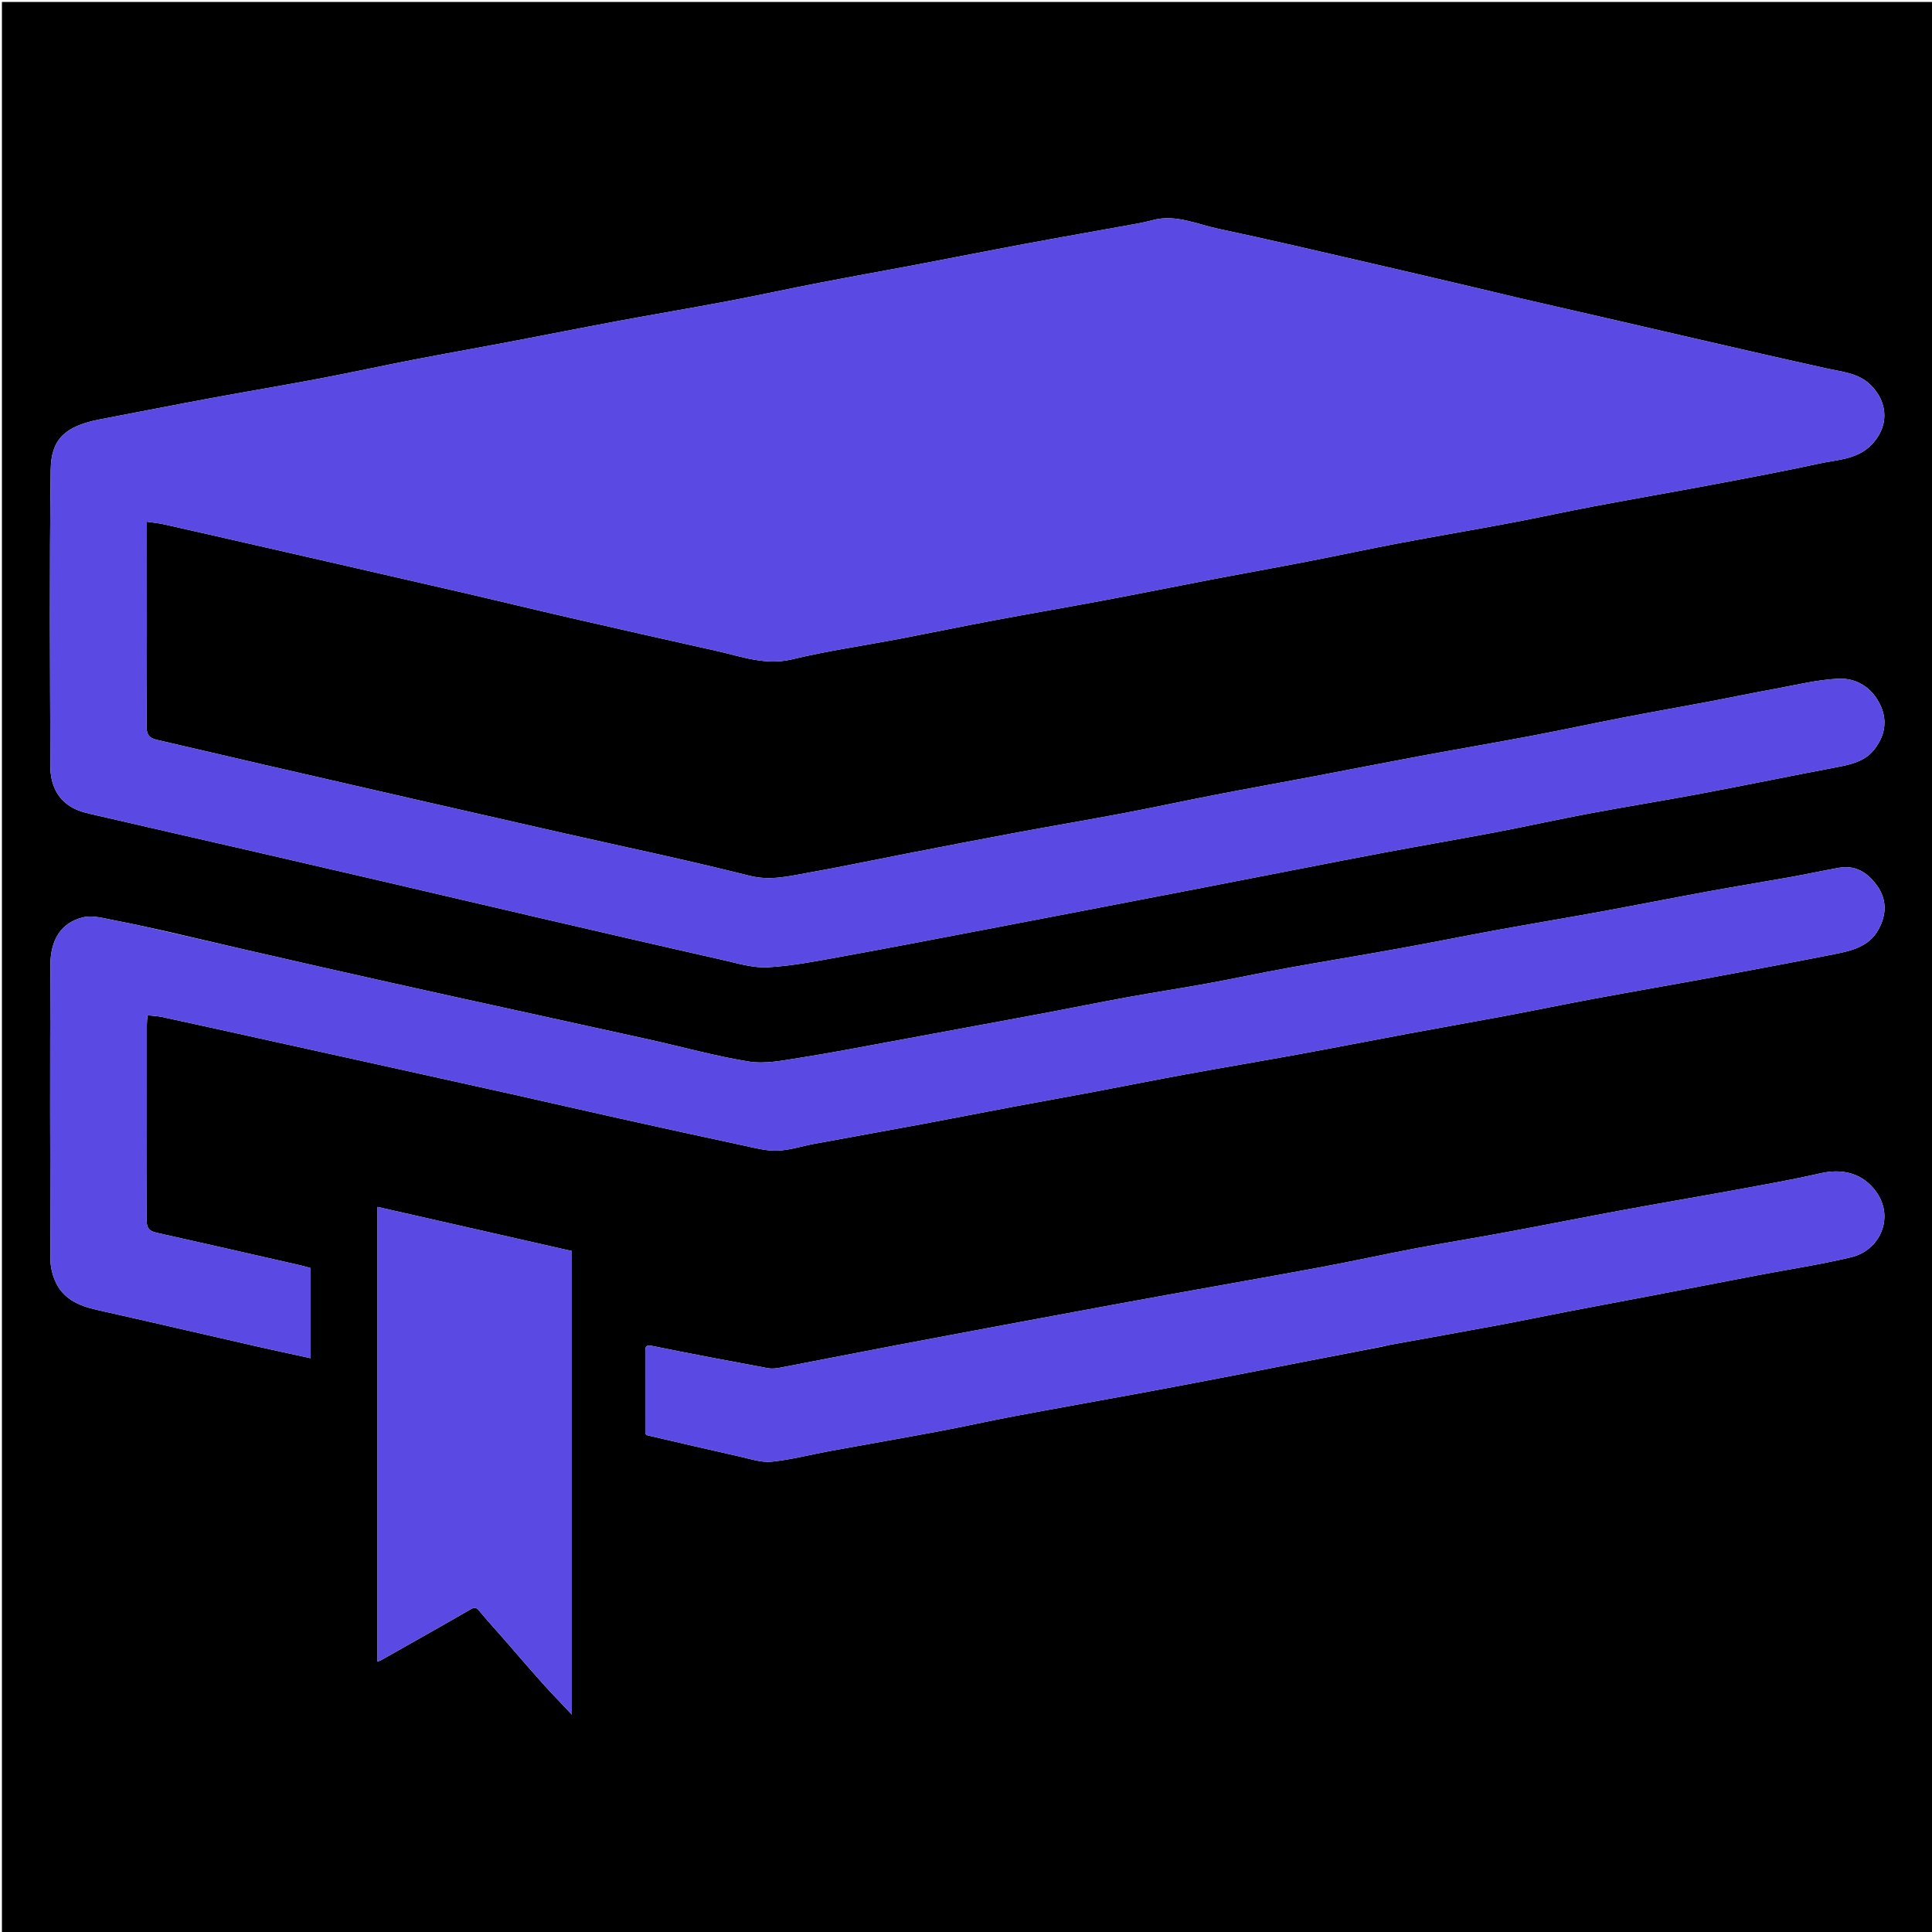
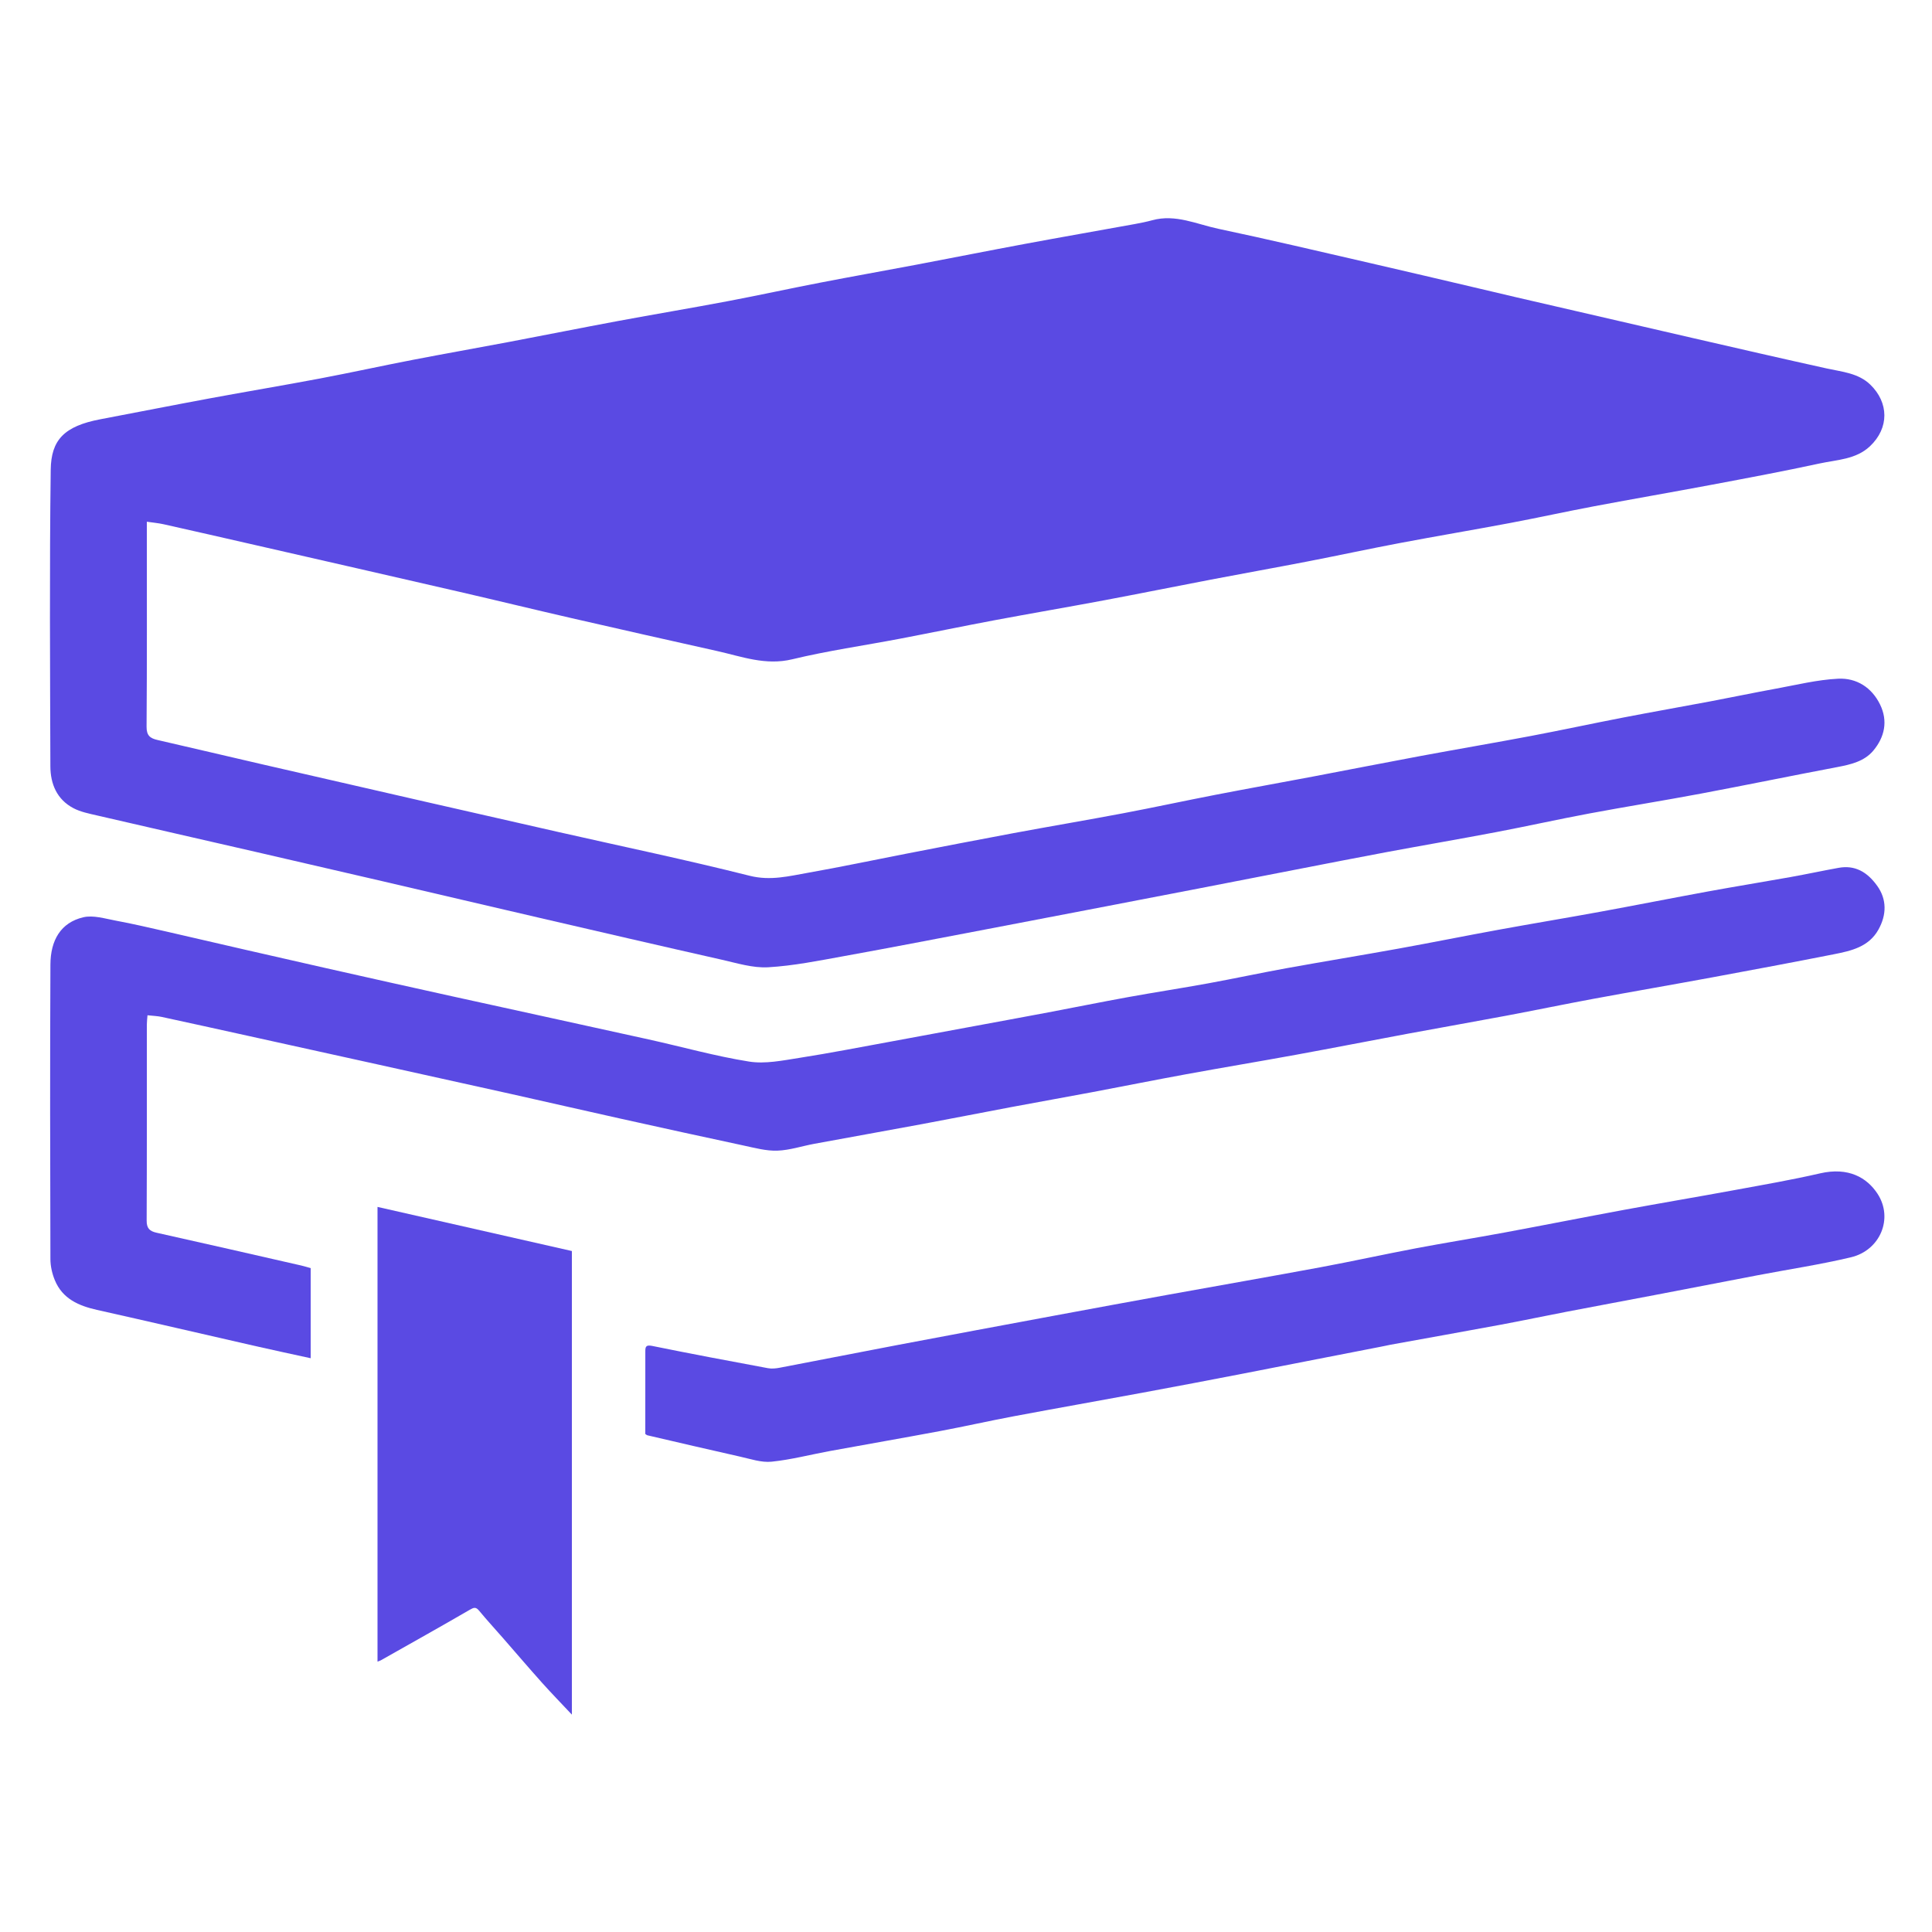
- <svg xmlns="http://www.w3.org/2000/svg" version="1.1" id="Layer_1" x="0px" y="0px" width="100%" viewBox="0 0 1000 1000" enable-background="new 0 0 1000 1000" xml:space="preserve">
-   <path fill="#000000" opacity="1" stroke="none" d=" M535,1001   C356.667,1001 178.833,1001 1,1001   C1,667.667 1,334.333 1,1   C334.333,1 667.667,1 1001,1   C1001,334.333 1001,667.667 1001,1001   C845.833,1001 690.667,1001 535,1001  M784.743,153.913   C778.418,152.4 772.099,150.863 765.768,149.379   C746.75,144.922 727.741,140.428 708.704,136.056   C682.687,130.081 656.705,123.931 630.589,118.415   C619.394,116.05 608.463,110.715 596.473,113.978   C593.489,114.79 590.445,115.409 587.4,115.962   C568.463,119.399 549.502,122.705 530.58,126.225   C511.834,129.712 493.133,133.441 474.398,136.99   C457.733,140.146 441.031,143.105 424.38,146.328   C408.385,149.425 392.464,152.907 376.456,155.933   C357.544,159.508 338.557,162.681 319.635,166.201   C300.889,169.689 282.192,173.438 263.457,176.987   C246.792,180.144 230.086,183.081 213.434,186.304   C197.44,189.4 181.523,192.901 165.516,195.927   C146.601,199.501 127.609,202.667 108.681,206.175   C89.77,209.68 70.904,213.421 52.007,216.999   C33.145,220.57 26.451,227.752 26.251,243.163   C25.589,294.316 25.922,345.484 26.074,396.646   C26.102,405.801 29.47,413.825 38.022,418.32   C41.671,420.238 45.95,421.085 50.033,422.031   C77.783,428.463 105.561,434.775 133.322,441.16   C155.055,446.159 176.782,451.186 198.502,456.238   C225.294,462.47 252.069,468.778 278.866,474.986   C310.422,482.297 341.975,489.619 373.572,496.746   C381.512,498.536 389.702,501.118 397.622,500.658   C410.768,499.895 423.837,497.237 436.849,494.885   C461.554,490.421 486.2,485.625 510.864,480.937   C528.321,477.618 545.769,474.255 563.219,470.901   C582.104,467.272 600.989,463.643 619.87,459.99   C636.829,456.708 653.78,453.384 670.739,450.097   C686.427,447.057 702.105,443.959 717.815,441.033   C736.735,437.509 755.707,434.261 774.613,430.665   C790.617,427.621 806.525,424.072 822.537,421.075   C841.78,417.475 861.12,414.393 880.359,410.776   C903.902,406.35 927.367,401.507 950.905,397.052   C957.934,395.721 964.951,394.111 969.628,388.519   C975.466,381.541 977.301,373.25 973.134,364.681   C968.801,355.773 960.867,350.83 951.425,351.297   C940.578,351.833 929.823,354.516 919.067,356.476   C907.847,358.521 896.683,360.872 885.476,362.986   C870.411,365.828 855.309,368.474 840.257,371.383   C824.26,374.475 808.331,377.919 792.322,380.947   C773.41,384.524 754.429,387.74 735.505,391.259   C716.758,394.746 698.051,398.446 679.315,401.994   C662.65,405.149 645.954,408.136 629.303,411.36   C613.308,414.458 597.382,417.915 581.374,420.942   C562.463,424.517 543.482,427.716 524.561,431.235   C505.811,434.722 487.093,438.38 468.37,442.01   C451.731,445.236 435.145,448.762 418.455,451.701   C408.447,453.464 398.808,456.012 388.015,453.295   C355.344,445.07 322.336,438.184 289.466,430.746   C266.287,425.5 243.116,420.221 219.948,414.926   C192.178,408.579 164.41,402.223 136.652,395.825   C118.256,391.584 99.886,387.225 81.485,383.007   C77.68,382.135 75.83,380.701 75.864,376.126   C76.115,342.464 76,308.8 76,275.136   C76,273.5 76,271.863 76,270.042   C79.217,270.517 81.991,270.75 84.682,271.353   C100.407,274.871 116.116,278.463 131.825,282.054   C167.055,290.109 202.29,298.137 237.505,306.257   C257.012,310.754 276.462,315.498 295.972,319.978   C321.039,325.734 346.13,331.383 371.23,336.988   C383.985,339.836 396.235,344.58 410.054,341.248   C428.419,336.82 447.202,334.144 465.784,330.601   C482.114,327.487 498.394,324.107 514.733,321.042   C533.65,317.494 552.626,314.257 571.543,310.709   C589.962,307.254 608.331,303.529 626.739,300.01   C643.397,296.826 660.094,293.843 676.744,290.618   C692.741,287.519 708.674,284.08 724.684,281.052   C743.594,277.476 762.577,274.289 781.489,270.728   C796.061,267.985 810.547,264.788 825.118,262.04   C845.471,258.201 865.886,254.689 886.241,250.858   C904.819,247.361 923.409,243.883 941.882,239.881   C950.823,237.944 960.609,237.837 967.867,231   C977.96,221.493 977.655,208.368 968.064,199.085   C961.888,193.108 953.459,192.467 945.502,190.71   C922.295,185.585 899.133,180.253 875.972,174.922   C845.834,167.984 815.714,160.969 784.743,153.913  M86.19,482.081   C77.434,480.202 68.712,478.136 59.909,476.513   C54.347,475.488 48.296,473.562 43.109,474.781   C31.457,477.52 26.164,486.658 26.103,499.239   C25.855,550.066 25.953,600.896 26.099,651.725   C26.109,655.377 26.988,659.247 28.388,662.633   C32.358,672.236 40.699,675.872 50.224,678.004   C77.702,684.153 105.123,690.556 132.577,696.812   C141.886,698.933 151.227,700.913 160.812,703.013   C160.812,687.313 160.812,672.014 160.812,656.374   C159.205,655.929 157.532,655.394 155.826,655.005   C130.909,649.326 105.998,643.613 81.052,638.06   C77.378,637.242 75.897,635.73 75.915,631.752   C76.064,597.922 75.996,564.091 76.015,530.261   C76.015,528.702 76.227,527.143 76.346,525.5   C79.242,525.823 81.497,525.879 83.664,526.346   C98.464,529.539 113.246,532.812 128.032,536.07   C150.769,541.08 173.505,546.092 196.24,551.116   C218.973,556.138 241.71,561.145 264.433,566.216   C283.339,570.435 302.215,574.792 321.126,578.99   C342.424,583.717 363.733,588.4 385.068,592.959   C390.778,594.179 396.632,595.781 402.362,595.577   C408.791,595.349 415.141,593.196 421.55,592.014   C440.155,588.581 458.782,585.268 477.382,581.808   C492.767,578.946 508.118,575.902 523.497,573.012   C537.44,570.393 551.409,567.921 565.351,565.297   C581.533,562.251 597.677,559.002 613.874,556.04   C632.971,552.547 652.125,549.36 671.222,545.87   C690.466,542.353 709.663,538.584 728.896,535.006   C745.733,531.875 762.604,528.927 779.435,525.765   C794.491,522.937 809.492,519.818 824.555,517.026   C845.084,513.222 865.662,509.682 886.194,505.889   C907.194,502.01 928.186,498.075 949.136,493.937   C958.125,492.161 967.256,490.166 972.277,481.158   C976.538,473.515 976.693,465.523 971.599,458.454   C966.341,451.156 959.986,447.688 951.686,449.184   C943.345,450.688 935.057,452.481 926.715,453.975   C912.579,456.505 898.399,458.79 884.274,461.377   C865.512,464.814 846.801,468.53 828.038,471.964   C810.546,475.166 792.998,478.068 775.504,481.264   C758.345,484.399 741.245,487.854 724.081,490.958   C704.652,494.473 685.163,497.652 665.735,501.171   C652.265,503.611 638.878,506.508 625.411,508.966   C611.605,511.485 597.726,513.603 583.917,516.107   C570.124,518.608 556.386,521.406 542.611,524.005   C528.352,526.696 514.077,529.303 499.81,531.947   C487.14,534.295 474.476,536.673 461.8,538.986   C445.758,541.913 429.748,545.06 413.64,547.573   C405.075,548.909 396.063,550.796 387.725,549.468   C370.244,546.682 353.096,541.845 335.775,538.012   C302.071,530.556 268.335,523.242 234.625,515.81   C212.369,510.902 190.125,505.939 167.895,500.913   C140.905,494.81 113.937,488.615 86.19,482.081  M715.461,696.998   C716.891,696.67 718.31,696.284 719.751,696.022   C738.686,692.581 757.637,689.221 776.558,685.705   C787.931,683.591 799.251,681.195 810.612,679.01   C825.82,676.084 841.049,673.263 856.261,670.357   C874.194,666.93 892.115,663.439 910.048,660.016   C926.06,656.96 942.22,654.54 958.059,650.768   C973.218,647.157 980.102,630.604 971.825,617.915   C966.4,609.599 956.829,603.929 942.061,607.331   C927.458,610.694 912.665,613.251 897.919,615.964   C878.829,619.476 859.685,622.695 840.597,626.22   C819.921,630.038 799.297,634.14 778.623,637.972   C763.386,640.797 748.077,643.241 732.851,646.123   C716.367,649.243 699.976,652.863 683.482,655.929   C657.343,660.79 631.146,665.34 604.984,670.082   C585.091,673.687 565.21,677.355 545.333,681.051   C518.564,686.028 491.796,691.008 465.045,696.082   C444.552,699.968 424.09,704.025 403.6,707.93   C401.623,708.307 399.47,708.538 397.522,708.175   C377.488,704.447 357.454,700.705 337.49,696.63   C334.245,695.968 334.022,697.206 334.018,699.456   C333.992,713.772 334.005,728.088 334.005,742.222   C334.53,742.571 334.76,742.828 335.034,742.892   C351.052,746.605 367.056,750.377 383.103,753.962   C388.485,755.164 394.1,757.109 399.389,756.568   C409.559,755.527 419.56,752.882 429.655,751.032   C448.585,747.562 467.552,744.285 486.467,740.735   C499.276,738.331 511.995,735.451 524.804,733.045   C546.924,728.889 569.091,724.985 591.222,720.885   C608.69,717.648 626.145,714.335 643.584,710.949   C667.261,706.353 690.917,701.656 715.461,696.998  M296,751.5   C296,716.869 296,682.238 296,647.529   C262.34,639.889 228.957,632.311 195.4,624.695   C195.4,703.522 195.4,781.652 195.4,860.061   C196.277,859.712 196.741,859.587 197.146,859.358   C212.483,850.689 227.859,842.087 243.097,833.246   C245.233,832.007 246.289,831.631 247.995,833.701   C251.973,838.525 256.219,843.127 260.335,847.839   C267.048,855.524 273.671,863.289 280.472,870.895   C285.257,876.245 290.274,881.387 296,887.488   C296,841.666 296,797.083 296,751.5  z" />
-   <path fill="#5A4AE3" opacity="1" stroke="none" d=" M785.164,153.95   C815.714,160.969 845.834,167.984 875.972,174.922   C899.133,180.253 922.295,185.585 945.502,190.71   C953.459,192.467 961.888,193.108 968.064,199.085   C977.655,208.368 977.96,221.493 967.867,231   C960.609,237.837 950.823,237.944 941.882,239.881   C923.409,243.883 904.819,247.361 886.241,250.858   C865.886,254.689 845.471,258.201 825.118,262.04   C810.547,264.788 796.061,267.985 781.489,270.728   C762.577,274.289 743.594,277.476 724.684,281.052   C708.674,284.08 692.741,287.519 676.744,290.618   C660.094,293.843 643.397,296.826 626.739,300.01   C608.331,303.529 589.962,307.254 571.543,310.709   C552.626,314.257 533.65,317.494 514.733,321.042   C498.394,324.107 482.114,327.487 465.784,330.601   C447.202,334.144 428.419,336.82 410.054,341.248   C396.235,344.58 383.985,339.836 371.23,336.988   C346.13,331.383 321.039,325.734 295.972,319.978   C276.462,315.498 257.012,310.754 237.505,306.257   C202.29,298.137 167.055,290.109 131.825,282.054   C116.116,278.463 100.407,274.871 84.682,271.353   C81.991,270.75 79.217,270.517 76,270.042   C76,271.863 76,273.5 76,275.136   C76,308.8 76.115,342.464 75.864,376.126   C75.83,380.701 77.68,382.135 81.485,383.007   C99.886,387.225 118.256,391.584 136.652,395.825   C164.41,402.223 192.178,408.579 219.948,414.926   C243.116,420.221 266.287,425.5 289.466,430.746   C322.336,438.184 355.344,445.07 388.015,453.295   C398.808,456.012 408.447,453.464 418.455,451.701   C435.145,448.762 451.731,445.236 468.37,442.01   C487.093,438.38 505.811,434.722 524.561,431.235   C543.482,427.716 562.463,424.517 581.374,420.942   C597.382,417.915 613.308,414.458 629.303,411.36   C645.954,408.136 662.65,405.149 679.315,401.994   C698.051,398.446 716.758,394.746 735.505,391.259   C754.429,387.74 773.41,384.524 792.322,380.947   C808.331,377.919 824.26,374.475 840.257,371.383   C855.309,368.474 870.411,365.828 885.476,362.986   C896.683,360.872 907.847,358.521 919.067,356.476   C929.823,354.516 940.578,351.833 951.425,351.297   C960.867,350.83 968.801,355.773 973.134,364.681   C977.301,373.25 975.466,381.541 969.628,388.519   C964.951,394.111 957.934,395.721 950.905,397.052   C927.367,401.507 903.902,406.35 880.359,410.776   C861.12,414.393 841.78,417.475 822.537,421.075   C806.525,424.072 790.617,427.621 774.613,430.665   C755.707,434.261 736.735,437.509 717.815,441.033   C702.105,443.959 686.427,447.057 670.739,450.097   C653.78,453.384 636.829,456.708 619.87,459.99   C600.989,463.643 582.104,467.272 563.219,470.901   C545.769,474.255 528.321,477.618 510.864,480.937   C486.2,485.625 461.554,490.421 436.849,494.885   C423.837,497.237 410.768,499.895 397.622,500.658   C389.702,501.118 381.512,498.536 373.572,496.746   C341.975,489.619 310.422,482.297 278.866,474.986   C252.069,468.778 225.294,462.47 198.502,456.238   C176.782,451.186 155.055,446.159 133.322,441.16   C105.561,434.775 77.783,428.463 50.033,422.031   C45.95,421.085 41.671,420.238 38.022,418.32   C29.47,413.825 26.102,405.801 26.074,396.646   C25.922,345.484 25.589,294.316 26.251,243.163   C26.451,227.752 33.145,220.57 52.007,216.999   C70.904,213.421 89.77,209.68 108.681,206.175   C127.609,202.667 146.601,199.501 165.516,195.927   C181.523,192.901 197.44,189.4 213.434,186.304   C230.086,183.081 246.792,180.144 263.457,176.987   C282.192,173.438 300.889,169.689 319.635,166.201   C338.557,162.681 357.544,159.508 376.456,155.933   C392.464,152.907 408.385,149.425 424.38,146.328   C441.031,143.105 457.733,140.146 474.398,136.99   C493.133,133.441 511.834,129.712 530.58,126.225   C549.502,122.705 568.463,119.399 587.4,115.962   C590.445,115.409 593.489,114.79 596.473,113.978   C608.463,110.715 619.394,116.05 630.589,118.415   C656.705,123.931 682.687,130.081 708.704,136.056   C727.741,140.428 746.75,144.922 765.768,149.379   C772.099,150.863 778.418,152.4 785.164,153.95  z" />
-   <path fill="#5A4AE3" opacity="1" stroke="none" d=" M86.574,482.27   C113.937,488.615 140.905,494.81 167.895,500.913   C190.125,505.939 212.369,510.902 234.625,515.81   C268.335,523.242 302.071,530.556 335.775,538.012   C353.096,541.845 370.244,546.682 387.725,549.468   C396.063,550.796 405.075,548.909 413.64,547.573   C429.748,545.06 445.758,541.913 461.8,538.986   C474.476,536.673 487.14,534.295 499.81,531.947   C514.077,529.303 528.352,526.696 542.611,524.005   C556.386,521.406 570.124,518.608 583.917,516.107   C597.726,513.603 611.605,511.485 625.411,508.966   C638.878,506.508 652.265,503.611 665.735,501.171   C685.163,497.652 704.652,494.473 724.081,490.958   C741.245,487.854 758.345,484.399 775.504,481.264   C792.998,478.068 810.546,475.166 828.038,471.964   C846.801,468.53 865.512,464.814 884.274,461.377   C898.399,458.79 912.579,456.505 926.715,453.975   C935.057,452.481 943.345,450.688 951.686,449.184   C959.986,447.688 966.341,451.156 971.599,458.454   C976.693,465.523 976.538,473.515 972.277,481.158   C967.256,490.166 958.125,492.161 949.136,493.937   C928.186,498.075 907.194,502.01 886.194,505.889   C865.662,509.682 845.084,513.222 824.555,517.026   C809.492,519.818 794.491,522.937 779.435,525.765   C762.604,528.927 745.733,531.875 728.896,535.006   C709.663,538.584 690.466,542.353 671.222,545.87   C652.125,549.36 632.971,552.547 613.874,556.04   C597.677,559.002 581.533,562.251 565.351,565.297   C551.409,567.921 537.44,570.393 523.497,573.012   C508.118,575.902 492.767,578.946 477.382,581.808   C458.782,585.268 440.155,588.581 421.55,592.014   C415.141,593.196 408.791,595.349 402.362,595.577   C396.632,595.781 390.778,594.179 385.068,592.959   C363.733,588.4 342.424,583.717 321.126,578.99   C302.215,574.792 283.339,570.435 264.433,566.216   C241.71,561.145 218.973,556.138 196.24,551.116   C173.505,546.092 150.769,541.08 128.032,536.07   C113.246,532.812 98.464,529.539 83.664,526.346   C81.497,525.879 79.242,525.823 76.346,525.5   C76.227,527.143 76.015,528.702 76.015,530.261   C75.996,564.091 76.064,597.922 75.915,631.752   C75.897,635.73 77.378,637.242 81.052,638.06   C105.998,643.613 130.909,649.326 155.826,655.005   C157.532,655.394 159.205,655.929 160.812,656.374   C160.812,672.014 160.812,687.313 160.812,703.013   C151.227,700.913 141.886,698.933 132.577,696.812   C105.123,690.556 77.702,684.153 50.224,678.004   C40.699,675.872 32.358,672.236 28.388,662.633   C26.988,659.247 26.109,655.377 26.099,651.725   C25.953,600.896 25.855,550.066 26.103,499.239   C26.164,486.658 31.457,477.52 43.109,474.781   C48.296,473.562 54.347,475.488 59.909,476.513   C68.712,478.136 77.434,480.202 86.574,482.27  z" />
-   <path fill="#5A4AE3" opacity="1" stroke="none" d=" M715.022,697   C690.917,701.656 667.261,706.353 643.584,710.949   C626.145,714.335 608.69,717.648 591.222,720.885   C569.091,724.985 546.924,728.889 524.804,733.045   C511.995,735.451 499.276,738.331 486.467,740.735   C467.552,744.285 448.585,747.562 429.655,751.032   C419.56,752.882 409.559,755.527 399.389,756.568   C394.1,757.109 388.485,755.164 383.103,753.962   C367.056,750.377 351.052,746.605 335.034,742.892   C334.76,742.828 334.53,742.571 334.005,742.222   C334.005,728.088 333.992,713.772 334.018,699.456   C334.022,697.206 334.245,695.968 337.49,696.63   C357.454,700.705 377.488,704.447 397.522,708.175   C399.47,708.538 401.623,708.307 403.6,707.93   C424.09,704.025 444.552,699.968 465.045,696.082   C491.796,691.008 518.564,686.028 545.333,681.051   C565.21,677.355 585.091,673.687 604.984,670.082   C631.146,665.34 657.343,660.79 683.482,655.929   C699.976,652.863 716.367,649.243 732.851,646.123   C748.077,643.241 763.386,640.797 778.623,637.972   C799.297,634.14 819.921,630.038 840.597,626.22   C859.685,622.695 878.829,619.476 897.919,615.964   C912.665,613.251 927.458,610.694 942.061,607.331   C956.829,603.929 966.4,609.599 971.825,617.915   C980.102,630.604 973.218,647.157 958.059,650.768   C942.22,654.54 926.06,656.96 910.048,660.016   C892.115,663.439 874.194,666.93 856.261,670.357   C841.049,673.263 825.82,676.084 810.612,679.01   C799.251,681.195 787.931,683.591 776.558,685.705   C757.637,689.221 738.686,692.581 719.751,696.022   C718.31,696.284 716.891,696.67 715.022,697  z" />
-   <path fill="#5A4AE3" opacity="1" stroke="none" d=" M296,752   C296,797.083 296,841.666 296,887.488   C290.274,881.387 285.257,876.245 280.472,870.895   C273.671,863.289 267.048,855.524 260.335,847.839   C256.219,843.127 251.973,838.525 247.995,833.701   C246.289,831.631 245.233,832.007 243.097,833.246   C227.859,842.087 212.483,850.689 197.146,859.358   C196.741,859.587 196.277,859.712 195.4,860.061   C195.4,781.652 195.4,703.522 195.4,624.695   C228.957,632.311 262.34,639.889 296,647.529   C296,682.238 296,716.869 296,752  z" />
+ <svg xmlns="http://www.w3.org/2000/svg" id="eUfthGg1AYP1" viewBox="0 0 1000 1000" shape-rendering="geometricPrecision" text-rendering="geometricPrecision">
+   <path d="M785.164,153.95c30.549,7.019,60.67,14.034,90.808,20.971c23.161,5.331,46.323,10.664,69.53,15.788c7.957,1.757,16.385,2.398,22.561,8.375c9.592,9.283,9.896,22.408-.197,31.915-7.258,6.837-17.044,6.945-25.985,8.882-18.473,4.002-37.063,7.479-55.641,10.976-20.355,3.831-40.77,7.343-61.123,11.182-14.571,2.748-29.057,5.945-43.628,8.688-18.913,3.561-37.896,6.748-56.805,10.324-16.01,3.028-31.943,6.467-47.94,9.566-16.65,3.225-33.347,6.208-50.005,9.392-18.408,3.519-36.776,7.244-55.196,10.699-18.917,3.548-37.892,6.785-56.809,10.333-16.339,3.065-32.619,6.445-48.95,9.559-18.582,3.543-37.365,6.22-55.729,10.647-13.82,3.332-26.07-1.412-38.824-4.26-25.101-5.605-50.192-11.254-75.258-17.01-19.511-4.48-38.961-9.224-58.467-13.721-35.215-8.119-70.45-16.148-105.68-24.202-15.709-3.592-31.418-7.183-47.143-10.702-2.691-.602-5.465-.836-8.682-1.31c0,1.821,0,3.457,0,5.094c0,33.664.115,67.328-.136,100.99-.034,4.575,1.816,6.008,5.62,6.88c18.402,4.218,36.771,8.577,55.167,12.818c27.758,6.399,55.526,12.755,83.296,19.102c23.168,5.295,46.339,10.574,69.518,15.82c32.87,7.439,65.878,14.324,98.549,22.549c10.793,2.717,20.432.169,30.44-1.594c16.69-2.939,33.275-6.465,49.915-9.691c18.723-3.63,37.441-7.287,56.19-10.775c18.921-3.519,37.903-6.718,56.813-10.294c16.008-3.027,31.934-6.484,47.93-9.581c16.651-3.225,33.347-6.211,50.011-9.367c18.736-3.548,37.444-7.248,56.191-10.734c18.924-3.519,37.904-6.735,56.817-10.312c16.008-3.028,31.938-6.473,47.935-9.564c15.052-2.909,30.154-5.555,45.219-8.397c11.208-2.114,22.371-4.466,33.591-6.51c10.757-1.96,21.512-4.643,32.358-5.179c9.443-.467,17.377,4.476,21.709,13.384c4.167,8.568,2.332,16.859-3.505,23.838-4.678,5.592-11.694,7.203-18.724,8.533-23.538,4.455-47.003,9.298-70.546,13.724-19.239,3.617-38.579,6.698-57.821,10.299-16.012,2.996-31.921,6.546-47.925,9.59-18.906,3.596-37.878,6.844-56.797,10.368-15.71,2.926-31.388,6.023-47.076,9.064-16.958,3.287-33.91,6.611-50.869,9.892-18.881,3.653-37.766,7.282-56.651,10.911-17.45,3.354-34.898,6.717-52.355,10.036-24.664,4.689-49.31,9.484-74.015,13.949-13.013,2.351-26.082,5.01-39.227,5.773-7.92.46-16.111-2.122-24.05-3.913-31.597-7.127-63.151-14.449-94.706-21.759-26.798-6.208-53.572-12.516-80.364-18.748-21.721-5.052-43.447-10.08-65.18-15.078-27.761-6.385-55.539-12.697-83.289-19.129-4.083-.946-8.362-1.793-12.011-3.711-8.552-4.495-11.92-12.518-11.948-21.673-.152-51.162-.485-102.33.177-153.484.199-15.41,6.893-22.592,25.755-26.164c18.897-3.578,37.763-7.319,56.674-10.824c18.928-3.508,37.92-6.674,56.835-10.248c16.007-3.025,31.924-6.527,47.918-9.622c16.652-3.223,33.358-6.16,50.023-9.317c18.735-3.549,37.432-7.298,56.178-10.786c18.922-3.52,37.909-6.693,56.821-10.268c16.008-3.026,31.929-6.508,47.924-9.605c16.651-3.224,33.353-6.182,50.017-9.338c18.735-3.549,37.436-7.278,56.182-10.765c18.922-3.52,37.883-6.825,56.82-10.263c3.045-.553,6.089-1.172,9.073-1.984c11.99-3.263,22.921,2.072,34.117,4.437c26.115,5.516,52.097,11.666,78.115,17.642c19.037,4.372,38.046,8.866,57.063,13.323c6.331,1.484,12.651,3.021,19.397,4.571Z" fill="#5a4ae3" />
+   <path d="M86.574,482.27c27.362,6.345,54.331,12.54,81.321,18.643c22.23,5.026,44.474,9.989,66.73,14.897c33.709,7.433,67.445,14.746,101.149,22.203c17.321,3.832,34.47,8.67,51.951,11.455c8.338,1.328,17.35-.559,25.915-1.895c16.108-2.513,32.117-5.66,48.16-8.587c12.676-2.313,25.34-4.691,38.01-7.039c14.267-2.644,28.542-5.251,42.801-7.942c13.775-2.599,27.513-5.398,41.306-7.898c13.809-2.504,27.688-4.622,41.494-7.141c13.467-2.457,26.854-5.354,40.324-7.794c19.428-3.519,38.917-6.699,58.346-10.213c17.164-3.105,34.265-6.559,51.423-9.694c17.494-3.196,35.042-6.099,52.534-9.3c18.762-3.434,37.473-7.15,56.235-10.587c14.125-2.588,28.306-4.872,42.441-7.403c8.342-1.493,16.63-3.287,24.97-4.79c8.301-1.496,14.655,1.972,19.914,9.27c5.094,7.069,4.939,15.061.678,22.704-5.022,9.008-14.153,11.003-23.142,12.779-20.95,4.138-41.942,8.073-62.942,11.952-20.532,3.792-41.11,7.333-61.639,11.137-15.062,2.791-30.064,5.911-45.12,8.739-16.831,3.162-33.702,6.109-50.539,9.241-19.233,3.577-38.43,7.347-57.674,10.864-19.098,3.49-38.251,6.677-57.348,10.17-16.197,2.962-32.341,6.211-48.524,9.257-13.941,2.624-27.911,5.096-41.853,7.715-15.38,2.89-30.73,5.934-46.115,8.796-18.6,3.46-37.227,6.774-55.833,10.206-6.409,1.182-12.758,3.335-19.188,3.563-5.73.204-11.583-1.398-17.294-2.618-21.335-4.559-42.644-9.242-63.942-13.97-18.911-4.198-37.787-8.554-56.693-12.773-22.723-5.071-45.46-10.078-68.193-15.1-22.734-5.023-45.471-10.036-68.208-15.046-14.786-3.258-29.568-6.531-44.368-9.724-2.167-.467-4.422-.524-7.318-.846-.119,1.643-.331,3.202-.332,4.761-.019,33.83.049,67.661-.1,101.491-.018,3.978,1.463,5.49,5.138,6.308c24.946,5.553,49.856,11.266,74.774,16.945c1.706.389,3.378.924,4.986,1.368c0,15.64,0,30.939,0,46.64-9.586-2.101-18.927-4.08-28.235-6.201-27.454-6.256-54.875-12.659-82.353-18.808-9.526-2.132-17.866-5.768-21.836-15.371-1.4-3.386-2.279-7.256-2.29-10.909-.145-50.828-.243-101.658.004-152.486.061-12.581,5.354-21.719,17.006-24.457c5.187-1.219,11.238.706,16.8,1.732c8.803,1.623,17.525,3.689,26.666,5.757Z" fill="#5a4ae3" />
+   <path d="M715.022,697c-24.104,4.656-47.761,9.353-71.437,13.949-17.44,3.385-34.894,6.699-52.363,9.935-22.131,4.1-44.298,8.005-66.418,12.16-12.808,2.406-25.527,5.287-38.336,7.691-18.915,3.55-37.882,6.827-56.813,10.296-10.095,1.85-20.095,4.495-30.266,5.536-5.289.541-10.904-1.404-16.286-2.606-16.046-3.585-32.051-7.356-48.068-11.07-.275-.064-.505-.32-1.03-.669c0-14.134-.013-28.451.013-42.767.004-2.249.227-3.487,3.471-2.825c19.965,4.075,39.998,7.816,60.032,11.545c1.948.363,4.101.132,6.079-.245c20.49-3.905,40.951-7.962,61.445-11.849c26.751-5.073,53.519-10.054,80.288-15.031c19.876-3.695,39.758-7.364,59.651-10.969c26.162-4.742,52.359-9.292,78.498-14.152c16.494-3.067,32.885-6.686,49.369-9.807c15.226-2.882,30.534-5.326,45.772-8.15c20.674-3.833,41.298-7.935,61.974-11.753c19.088-3.525,38.232-6.743,57.322-10.256c14.746-2.713,29.539-5.27,44.141-8.633c14.769-3.401,24.339,2.268,29.764,10.585c8.276,12.688,1.393,29.241-13.766,32.852-15.839,3.773-31.999,6.193-48.01,9.248-17.934,3.423-35.854,6.914-53.787,10.341-15.212,2.906-30.441,5.728-45.649,8.653-11.36,2.185-22.681,4.582-34.054,6.695-18.921,3.516-37.872,6.876-56.807,10.318-1.441.262-2.86.647-4.729.977Z" fill="#5a4ae3" />
+   <path d="M296,752c0,45.083,0,89.666,0,135.488-5.726-6.101-10.743-11.242-15.528-16.592-6.801-7.606-13.424-15.372-20.137-23.056-4.116-4.712-8.362-9.314-12.34-14.138-1.706-2.069-2.762-1.694-4.898-.454-15.238,8.841-30.614,17.443-45.951,26.112-.405.229-.868.354-1.746.703c0-78.408,0-156.539,0-235.366C228.957,632.311,262.34,639.889,296,647.529c0,34.71,0,69.34,0,104.471Z" fill="#5a4ae3" />
</svg>
